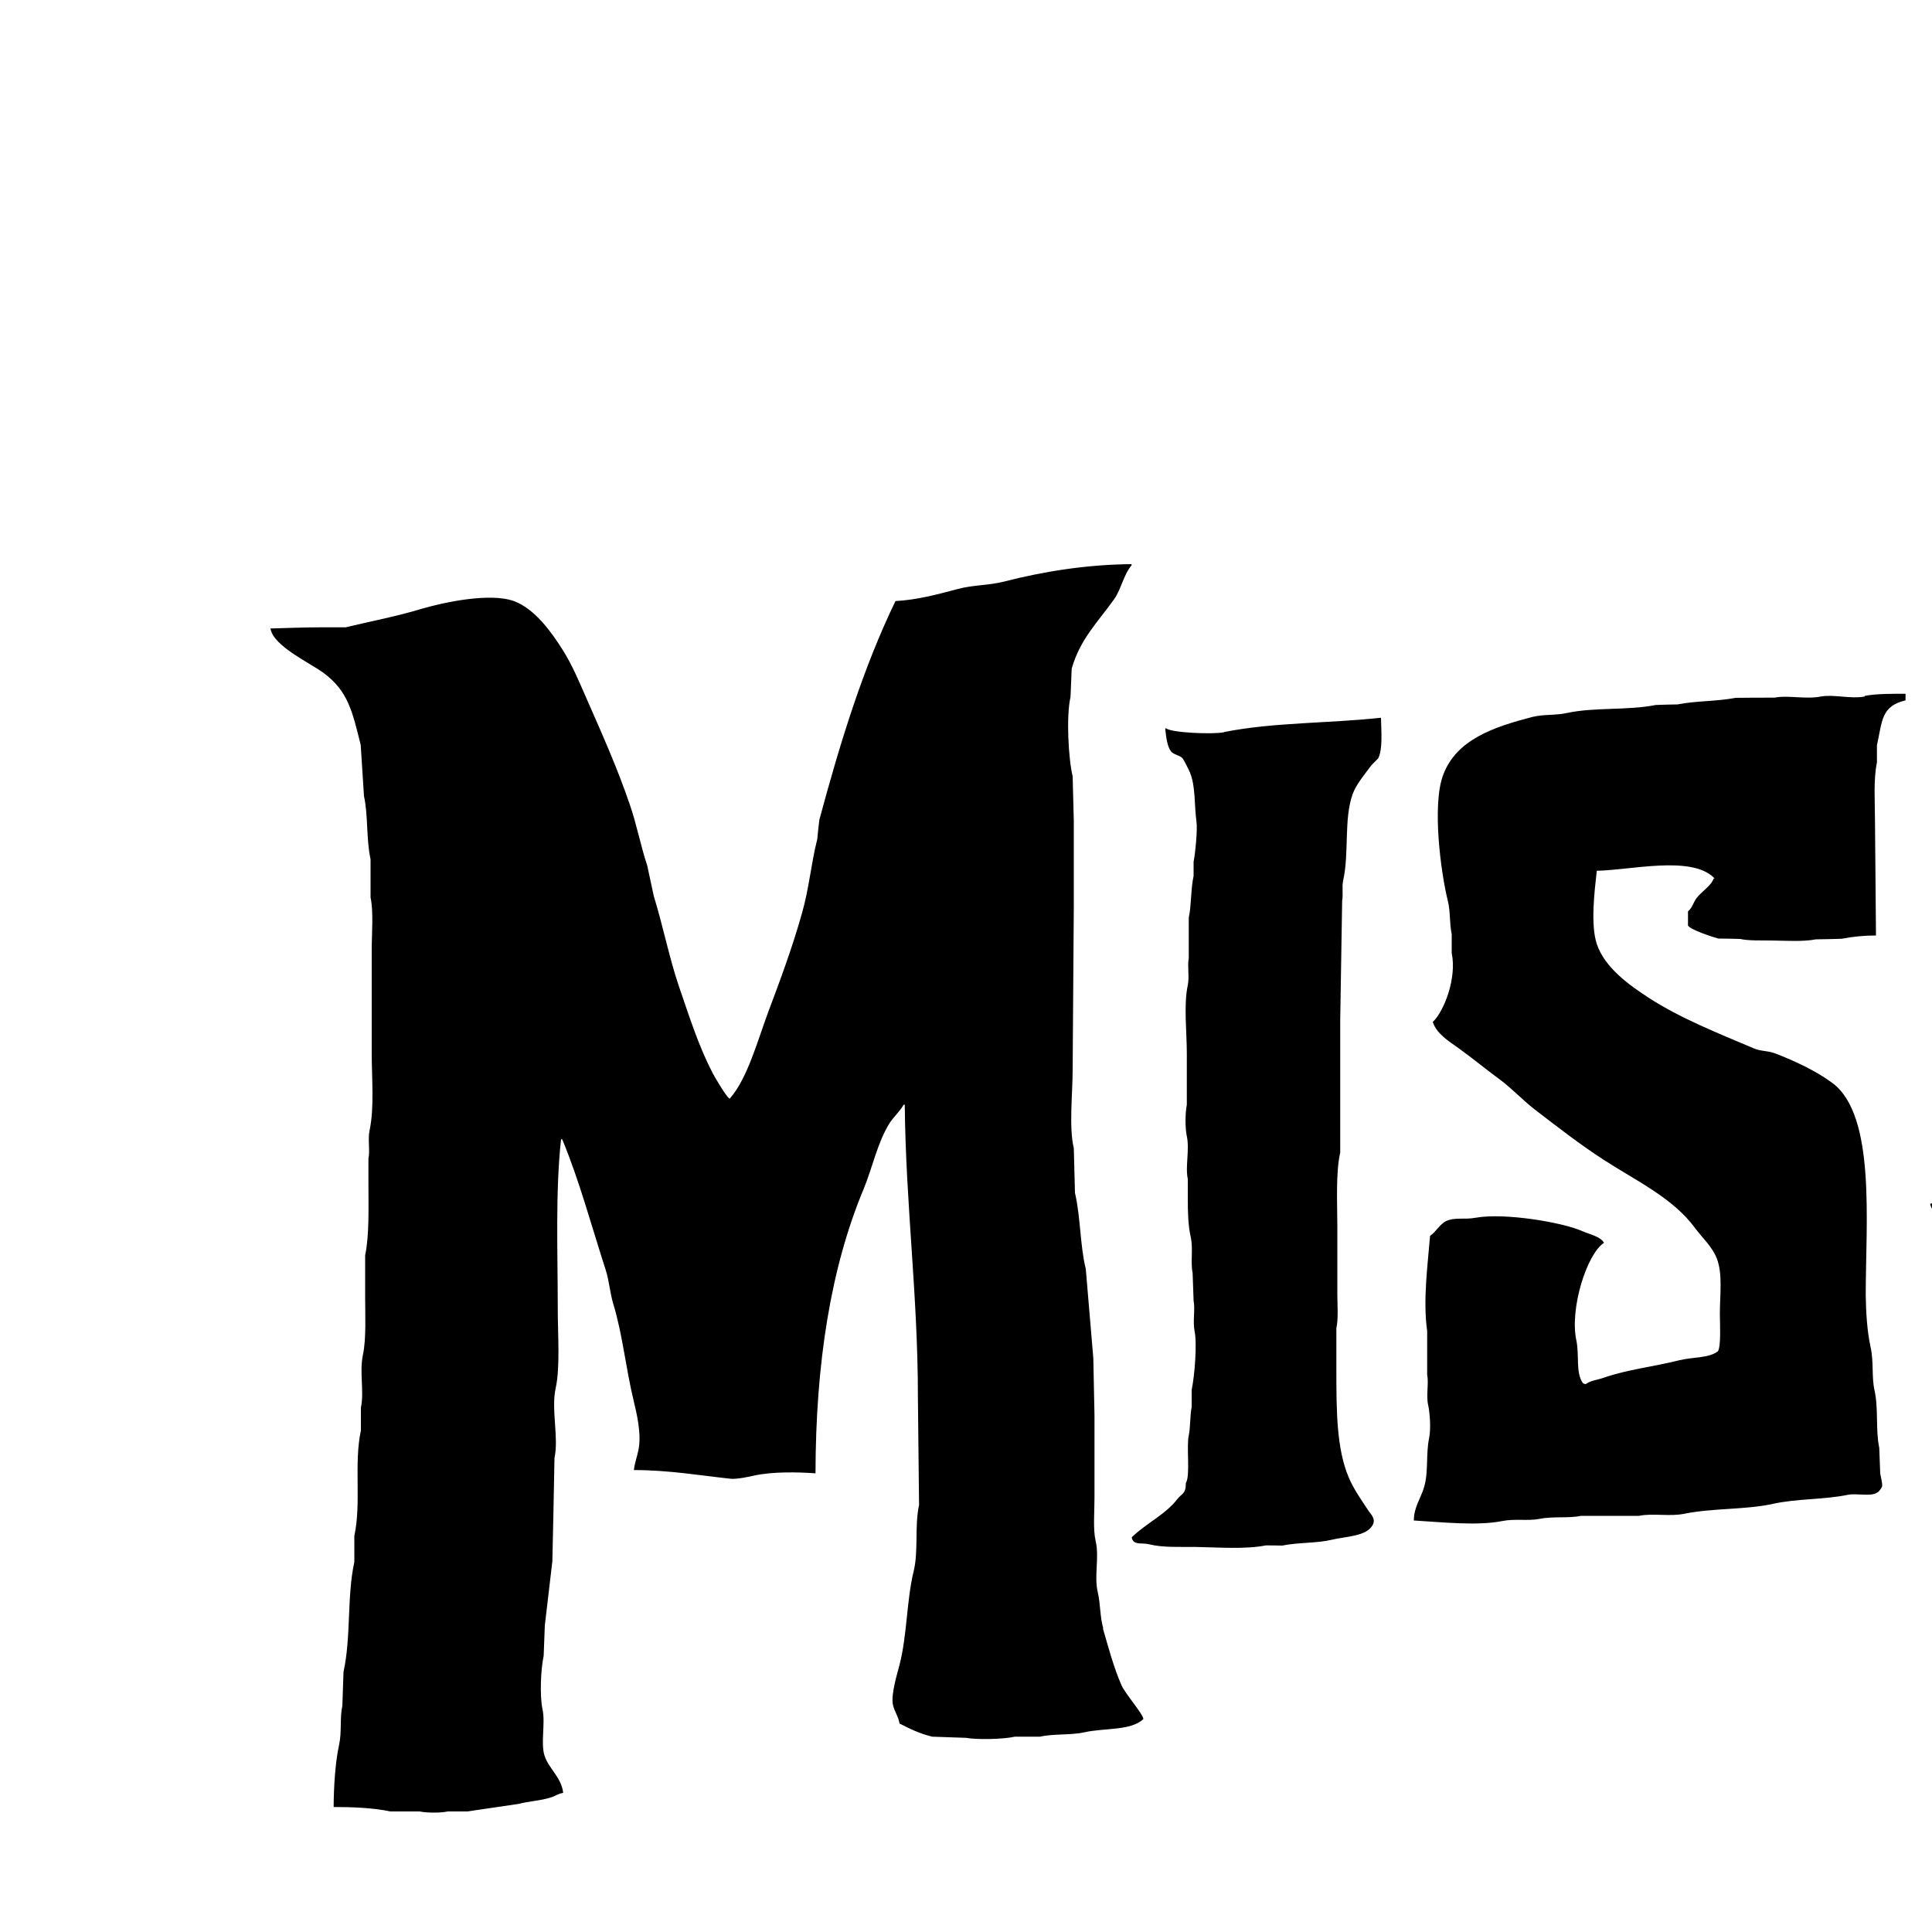
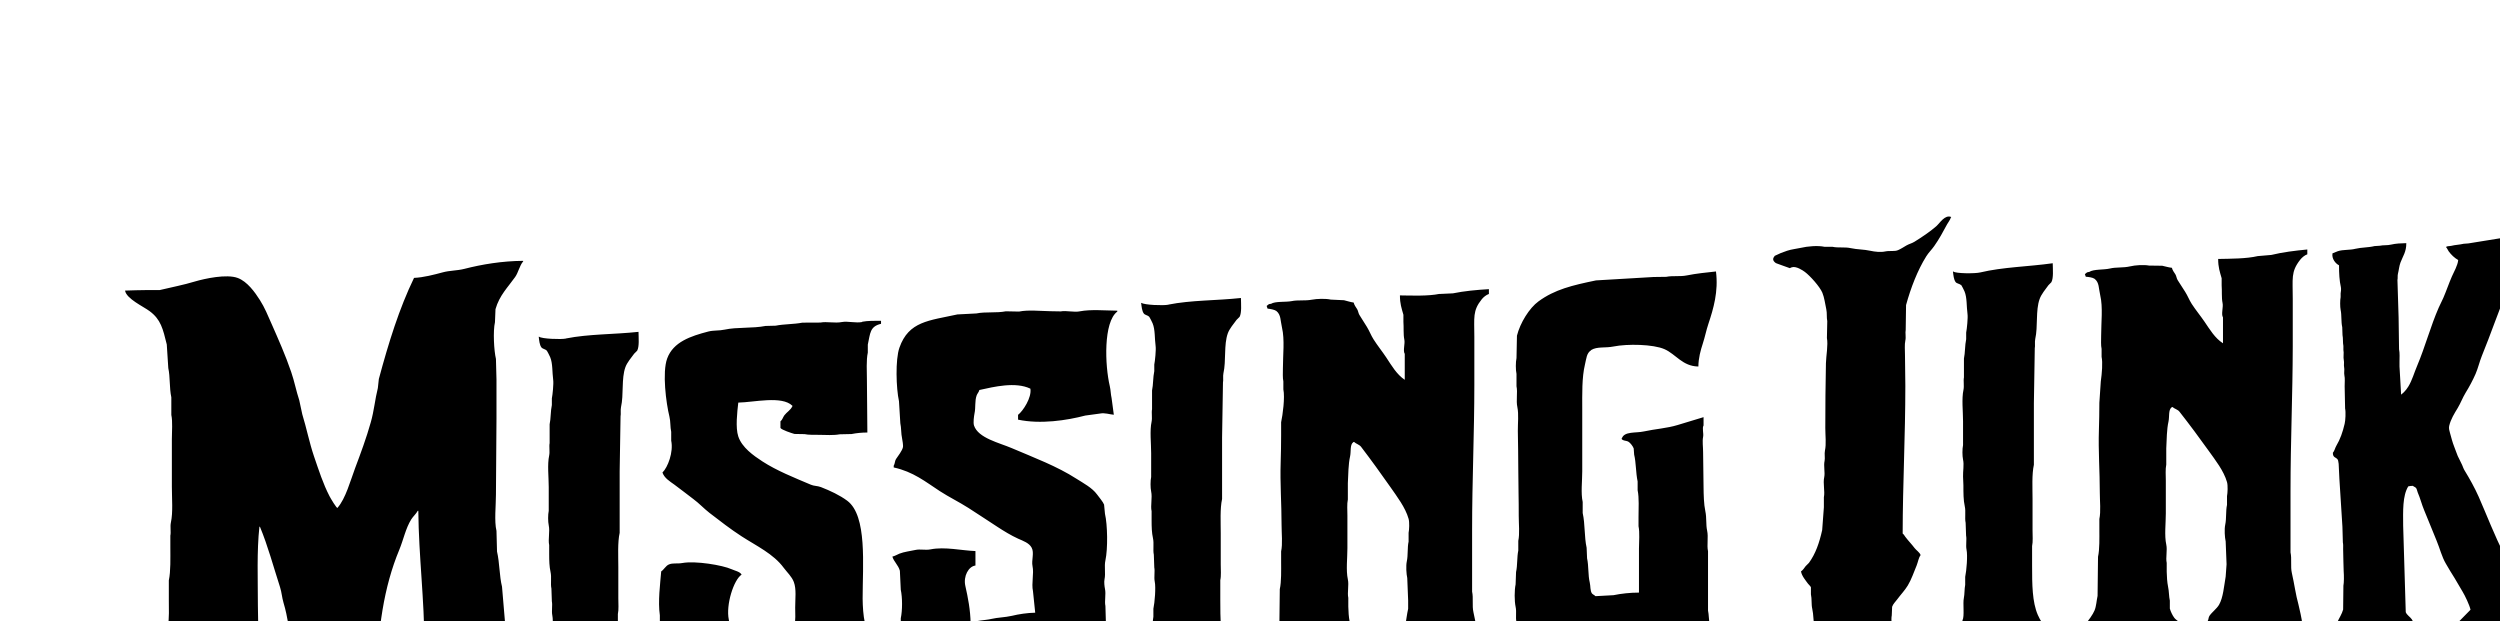
- <svg xmlns="http://www.w3.org/2000/svg" viewBox="0 0 100 100">
+ <svg xmlns="http://www.w3.org/2000/svg">
  <path d="                             M231.07,79.99c.07.32.04.8.04,1.19,0,1.28-.08,2.38-.37,3.33-.16.54-.26,1.01-.67,1.3-.36.26-.99.07-1.52.19-1.36.14-2.72.27-4.08.41-1,.22-2.21.1-3.22.33-1.64.38-3.51.36-5.19.74-.57.13-1.16.07-1.7.19-.49.02-.99.05-1.48.07-1.14.25-2.31.24-3.41.48-.93.21-1.97.06-2.89.26h-.74c-.4.08-1.88.11-2.22.04h-.63c-.71-.16-1.63-.12-1.63-1,2.02-1.2,1.93-4.32,1.93-7.56-.04-1.2-.07-2.4-.11-3.59.08-.37-.05-.91.04-1.33.11-.5.11-1.46,0-1.96-.08-.35.03-.81-.04-1.11v-1c-.04-.17.01-.49-.04-.7-.15-.68-.11-1.48-.26-2.11-.12-.52-.03-1.1-.15-1.63v-.78c-.05-.15-.24-.28-.33-.41-.27-.38-.69-.85-.78-1.37.23-.16.35-.37.52-.59.12-.12.25-.25.37-.37.74-1.02,1.16-2.23,1.48-3.67.06-.85.12-1.7.19-2.56v-1.11c.14-.67-.12-1.55.04-2.26.11-.53-.09-1.24.04-1.82.07-.31-.04-.79.04-1.15.16-.72.04-1.72.04-2.52,0-2.47.02-4.87.07-7.26.02-.82.26-2.05.11-2.82.01-.63.02-1.26.04-1.89-.09-.4-.01-.89-.11-1.33-.14-.64-.21-1.29-.44-1.85-.29-.69-1.38-1.9-1.96-2.33-.23-.17-.97-.67-1.45-.52-.08.02-.15.06-.23.1-.47-.18-.96-.33-1.39-.5-.05-.02-.11-.05-.18-.07-.4-.29-.35-.53-.12-.81.45-.23.92-.42,1.39-.57.52-.17.97-.2,1.56-.33.67-.16,1.85-.28,2.63-.11h.89c.65.14,1.37,0,2.04.15.72.16,1.47.13,2.22.3.44.1,1.15.18,1.63.07.52-.11,1.04.03,1.45-.15.32-.14.64-.35.93-.52.29-.17.6-.23.89-.41.81-.5,1.74-1.12,2.45-1.74.42-.38.97-1.32,1.67-1.04-.02.06,0,.04-.04.07-.08.27-.28.51-.41.74-.47.87-.89,1.66-1.45,2.45-.27.39-.64.74-.89,1.15-.97,1.55-1.73,3.52-2.26,5.45-.01.93-.02,1.85-.04,2.78-.07.32.05.82-.04,1.19-.1.45-.04,1.11-.04,1.63.01,1.15.02,2.3.04,3.45,0,5.61-.29,10.95-.3,16.53.14.1.2.24.3.37.32.43.71.82,1.04,1.26.19.25.55.46.67.78-.23.31-.29.77-.44,1.15-.31.74-.59,1.59-1,2.26-.34.56-.8,1.03-1.19,1.56-.18.25-.45.49-.56.82-.01.32-.02.64-.04.96-.05.23-.05.66,0,.89v.7c0,.47.02,1,.11,1.41.04.47.07.94.11,1.41.43,1.86.24,4.13.48,6.19,1.36.01,2.72.02,4.08.04.37.08,1.11.09,1.48,0h.59c.53-.09,1.06-.17,1.59-.26.89-.25,1.87-.45,2.74-.7.37-.06.74-.12,1.11-.19,1.08-.29,2.2-.45,3.19-.85.4-.16.9-.36,1.22-.63.21-.18.3-.5.44-.74.24-.4.5-.81.78-1.19.09-.13.83-.76.89-.67.28.31.22.84.33,1.33.23,1.04-.08,2.42.15,3.48v.93ZM57.1,84.27c-.17-.6-.14-1.27-.28-1.86-.2-.83.09-1.8-.11-2.65-.14-.6-.06-1.5-.06-2.2v-4.33c-.02-.98-.04-1.95-.06-2.93-.13-1.54-.26-3.08-.39-4.62-.3-1.2-.26-2.64-.56-3.94-.02-.77-.04-1.54-.06-2.31-.26-1.07-.06-2.85-.06-4.05.02-2.83.04-5.67.06-8.5v-4.39c-.02-.77-.04-1.54-.06-2.31-.22-.91-.34-3.11-.11-4.11.02-.49.04-.98.06-1.46.44-1.55,1.39-2.45,2.2-3.6.36-.51.49-1.27.9-1.75v-.06c-2.37.02-4.6.39-6.59.9-.83.21-1.61.17-2.42.39-.97.26-2.13.57-3.21.62-1.66,3.43-2.84,7.23-3.94,11.32-.04.34-.08.68-.11,1.01-.32,1.26-.42,2.54-.79,3.83-.5,1.78-1.13,3.47-1.75,5.12-.53,1.42-1.07,3.43-1.97,4.45-.04.21-.82-1.13-.9-1.29-.73-1.41-1.19-2.87-1.75-4.5-.5-1.47-.83-3.15-1.3-4.67-.11-.53-.23-1.05-.34-1.58-.34-1.02-.54-2.11-.9-3.15-.64-1.89-1.45-3.69-2.2-5.4-.41-.93-.77-1.82-1.3-2.65-.57-.9-1.42-2.08-2.48-2.48-1.25-.47-3.7.07-4.79.39-1.32.4-2.57.63-3.94.96h-1.3c-.87,0-1.81.04-2.59.06.13.91,2.07,1.79,2.76,2.31,1.25.93,1.48,1.98,1.91,3.72.06.88.11,1.76.17,2.65.22.98.11,2.21.34,3.27v1.97c.16.76.06,1.84.06,2.7v5.35c0,1.32.14,2.84-.11,4-.1.46.03,1.08-.06,1.46v1.35c0,1.12.05,2.64-.17,3.66v2.2c0,.84.06,2.12-.11,2.93-.2.92.07,1.92-.11,2.76v1.18c-.37,1.72.03,3.75-.34,5.46v1.35c-.39,1.78-.16,3.85-.56,5.69-.02.58-.04,1.16-.06,1.75-.14.63-.02,1.34-.17,2.03-.2.89-.28,2.26-.28,3.21.94,0,2.06.04,2.93.23h1.52c.38.08,1.09.08,1.46,0h1.01c.88-.13,1.76-.26,2.65-.39.52-.14,1.13-.16,1.69-.34.2-.06.35-.19.62-.23-.08-.78-.75-1.27-.96-1.91-.22-.66.05-1.69-.11-2.42-.15-.68-.09-2.09.06-2.76.02-.53.04-1.05.06-1.58.13-1.11.26-2.21.39-3.32.04-1.78.08-3.57.11-5.35.23-1.05-.18-2.51.06-3.6.24-1.09.11-2.8.11-4.05,0-2.96-.13-6.12.17-8.84h.06c.88,2.11,1.51,4.47,2.25,6.76.19.6.21,1.14.39,1.75.49,1.6.64,3.31,1.07,5.07.15.64.41,1.7.23,2.53-.07.34-.19.64-.23,1.01,1.81,0,3.42.28,5.01.45.32.03.94-.1,1.24-.17.92-.2,2.23-.18,3.15-.11.01-5.71.79-10.63,2.48-14.69.48-1.16.72-2.42,1.35-3.43.21-.33.53-.6.73-.96h.06c.05,5.17.68,9.87.68,15.09.02,1.88.04,3.75.06,5.63-.24,1.1-.02,2.36-.28,3.43-.37,1.52-.33,3.28-.73,4.84-.11.43-.46,1.55-.34,2.08.07.32.28.59.34.96.51.26,1.03.52,1.69.68.58.02,1.16.04,1.75.06.53.1,1.92.08,2.53-.06h1.3c.7-.16,1.62-.07,2.31-.23,1.06-.23,2.39-.07,3.04-.68,0-.25-.94-1.31-1.13-1.75-.4-.91-.67-1.93-.96-2.93ZM96.52,36.05c-.71.14-1.61-.12-2.26,0-.79.16-1.72-.08-2.41.06-.67,0-1.34,0-2.02.01-.98.19-2.05.15-3,.34-.38,0-.75.02-1.13.03-1.46.29-3.19.11-4.57.41-.64.14-1.22.06-1.82.21-2,.52-3.94,1.17-4.62,3.02-.57,1.55-.12,5.01.25,6.5.14.56.08,1.18.2,1.72v.98c.27,1.28-.38,2.99-.98,3.57.21.62.83.99,1.33,1.35.71.51,1.4,1.08,2.12,1.61.64.47,1.2,1.08,1.82,1.56,1.16.89,2.35,1.82,3.59,2.62,1.65,1.07,3.57,1.96,4.72,3.53.37.5.9.97,1.13,1.59.3.81.15,1.84.15,2.86,0,.45.07,1.65-.1,1.92-.45.36-1.32.3-1.97.46-1.31.33-2.74.49-3.94.91-.33.12-.68.14-.93.33-.1-.02-.09-.01-.15-.05-.39-.56-.17-1.42-.34-2.22-.35-1.65.55-4.47,1.43-5.04-.16-.33-.78-.45-1.13-.61-1-.45-4.02-.96-5.51-.69-.59.11-1.06-.04-1.52.17-.33.15-.54.57-.84.77-.11,1.38-.38,3.34-.15,4.92v2.26c.09.43-.06,1.08.05,1.57.09.4.15,1.25.05,1.72-.17.81-.03,1.74-.25,2.5-.17.61-.54,1.06-.54,1.76,1.39.08,3.26.29,4.57.03.63-.13,1.34,0,1.92-.11.72-.15,1.48-.02,2.16-.16,1,0,2,0,3,0,.72-.15,1.6.05,2.36-.11,1.49-.3,3.17-.2,4.57-.51,1.27-.28,2.63-.21,3.89-.47.46-.09,1.2.11,1.52-.12.1-.05.23-.24.25-.34.02-.11-.08-.53-.1-.64-.02-.44-.03-.89-.05-1.33-.2-.94-.03-2.03-.25-3-.15-.69-.03-1.47-.2-2.22-.18-.82-.24-1.82-.25-2.71,0-3.74.53-9.27-1.72-10.95-.83-.62-1.92-1.13-2.95-1.53-.39-.15-.77-.11-1.13-.27-1.89-.8-3.8-1.56-5.41-2.6-1.03-.67-2.3-1.57-2.71-2.8-.33-.99-.12-2.73,0-3.79,1.75-.03,4.87-.8,6.05.35.02.02.03.03.05.05-.02,0-.03,0-.05,0-.15.41-.64.68-.89,1.02-.17.23-.22.51-.44.68v.74c.15.22,1.24.58,1.57.67.38,0,.75.01,1.13.02.44.1,1.1.07,1.62.08.79.01,1.62.07,2.31-.06.44,0,.89-.02,1.33-.03.56-.11,1.15-.17,1.77-.17-.02-1.95-.03-3.9-.05-5.85,0-1-.09-2.22.1-3.1v-.89c.28-1.28.22-2.03,1.48-2.33v-.34c-.67,0-1.49-.01-2.12.11ZM161.15,32.9c-1.28.26-3,.19-4.43.17,0,.94.18,1.42.39,2.17v.79c.05.55-.02,1.43.1,1.97.11.47-.18,1.25.05,1.62v2.9c-.9-.6-1.47-1.59-2.07-2.5-.45-.68-.99-1.34-1.43-2.04-.29-.46-.45-.92-.74-1.39-.26-.43-.57-.9-.84-1.34-.12-.2-.13-.44-.25-.64-.14-.22-.32-.45-.39-.74-.37-.05-.74-.18-1.08-.26-.49-.02-.98-.05-1.48-.07-.58-.13-1.54-.1-2.12.01-.78.15-1.56.01-2.26.16-.66.13-1.84,0-2.31.3-.31.01-.31.12-.49.24.03.1.07.2.1.3.3.03.77.11.98.26.54.43.45,1.07.64,1.88.31,1.33.1,3.04.1,4.53,0,.48-.04,1.08.05,1.48v.89c.19.9-.07,2.85-.25,3.68v1.43c0,1.01-.02,2.12-.05,3.05-.08,2.36.1,4.62.1,7.03,0,.93.13,2.11-.05,2.95v1.18c0,.92.04,2.2-.15,3.05-.02,1.46-.03,2.92-.05,4.38-.12.54-.14,1.15-.34,1.62-.38.89-1.82,2.5-2.61,3,.01.11,0,.14.05.2.15.25.57.13.89.21.74.19,1.7.18,2.56.19,1.44.02,3.41.09,4.67-.16.18,0,.36,0,.54,0,.83-.17,1.72-.15,2.41-.45.47-.2.81-.69,1.23-.96-.15-.4-.61-.58-.84-.9-.2-.27-.4-.7-.49-1.04v-.89c-.11-.47-.08-1.02-.2-1.58-.1-.48-.14-1.16-.15-1.67v-.98c-.13-.59.09-1.42-.05-2.07-.22-1.01-.05-2.39-.05-3.49v-3.64c0-.58-.06-1.32.05-1.82v-1.82c.05-.97.05-2.12.25-3,.12-.54-.03-1.29.34-1.57.05-.04.01-.02.1-.05.23.22.6.3.79.55,1.13,1.48,2.22,2.99,3.3,4.53.69,1,1.66,2.25,2.02,3.53.11.38.07,1.24,0,1.57v.98c-.15.67-.05,1.53-.2,2.21-.11.51-.05,1.43.05,1.87.03.84.07,1.67.1,2.51v.93c-.27,1.19-.31,2.72-.84,3.62-.26.44-.79.79-1.08,1.21-.11.16-.09.42-.2.59.05.26.23.4.34.6,1.65.08,3.37.26,5.16.29.69.01,1.56.11,2.16-.01.31,0,.62.01.93.02.68-.09,1.59-.01,1.97-.41.04-.07-.31-1.68-.39-1.97-.31-1.11-.46-2.33-.74-3.55-.17-.74.01-1.59-.15-2.31v-6.93c0-5.51.25-10.79.25-16.23v-5.36c0-2.17-.21-2.92.84-4.22.18-.22.49-.48.79-.58v-.54c-1.37.08-2.76.21-4.03.47-.51.02-1.02.05-1.52.07ZM240.6,71.56c.83-.2,1.72-.21,2.41-.53.47-.22.81-.72,1.23-1.01-.15-.39-.61-.56-.84-.87-.2-.27-.4-.69-.49-1.02v-.89c-.11-.47-.08-1.02-.2-1.57-.1-.47-.14-1.15-.15-1.67v-.98c-.13-.59.09-1.42-.05-2.06-.22-1-.05-2.39-.05-3.49v-3.64c0-.58-.06-1.32.05-1.82v-1.82c.05-.97.05-2.12.25-3,.12-.55-.03-1.29.34-1.58.05-.04.01-.02.1-.05.23.21.6.28.79.53,1.13,1.44,2.22,2.91,3.3,4.42.69.97,1.66,2.19,2.02,3.46.11.37.07,1.23,0,1.57v.98c-.15.68-.05,1.53-.2,2.22-.11.51-.05,1.44.05,1.87.03.85.07,1.71.1,2.56-.03.38-.07,1-.1,1.38-.19,1.1-.28,2.35-.74,3.15-.26.45-.79.82-1.08,1.25-.11.16-.09.43-.2.59.05.26.23.39.34.58,1.65.02,3.37.14,5.16.11.69-.01,1.56.05,2.16-.09l.93-.02c.68-.11,1.59-.07,1.97-.48.04-.07-.31-1.67-.39-1.96-.31-1.1-.46-2.31-.74-3.53-.17-.73.01-1.59-.15-2.31v-6.93c0-5.47.24-10.72.25-16.12,0-1.77,0-3.54,0-5.31.01-2.3-.24-3.04.84-4.41.18-.23.49-.5.79-.6v-.54c-1.37.13-2.76.3-4.03.61-.51.04-1.02.08-1.52.13-1.28.3-3,.29-4.43.32,0,.94.18,1.42.39,2.16v.79c.05.54-.02,1.43.1,1.97.11.47-.18,1.26.05,1.62v2.9c-.9-.57-1.47-1.54-2.07-2.42-.45-.66-.99-1.31-1.43-1.99-.29-.45-.45-.91-.74-1.36-.26-.42-.57-.88-.84-1.31-.12-.2-.13-.44-.25-.64-.14-.22-.32-.44-.39-.73-.37-.04-.74-.16-1.08-.23-.49,0-.98-.02-1.48-.02-.58-.11-1.54-.05-2.12.09-.78.18-1.56.07-2.26.24-.66.16-1.84.06-2.31.38-.31.02-.31.13-.49.25.03.1.07.2.1.29.3.02.77.08.98.23.54.41.45,1.05.64,1.86.31,1.32.1,3.03.1,4.52,0,.48-.04,1.08.05,1.47v.89c.14.64.04,1.83-.09,2.76-.04.66-.12,1.72-.16,2.38,0,1-.02,2.1-.05,3.03-.08,2.37.1,4.61.1,7.03,0,.93.13,2.11-.05,2.95v1.18c0,.92.04,2.2-.15,3.05-.02,1.46-.03,2.92-.05,4.38-.12.54-.14,1.15-.34,1.63-.38.91-1.82,2.56-2.61,3.09.01.11,0,.14.05.2.15.24.57.11.89.18.74.16,1.7.12,2.56.1,1.44-.03,3.41-.03,4.67-.33h.54ZM63.36,37.9c-.58.12-2.71.03-3-.2-.02,0-.03,0-.05,0,.05.42.09.91.3,1.19.13.17.45.2.59.35.07.07.36.66.39.74.3.72.22,1.68.34,2.56.06.4-.07,1.69-.15,2.06v.74c-.15.68-.11,1.53-.25,2.16v2.11c-.08.37.04.95-.05,1.38-.22,1.01-.05,2.43-.05,3.54v2.66c-.09.41-.09,1.21,0,1.62.15.7-.09,1.58.05,2.21v1.03c0,.73.02,1.39.15,1.97.14.63-.02,1.3.1,1.87.02.48.03.95.05,1.43.09.43-.05,1.08.05,1.57.14.67,0,2.35-.15,3.05v.89c-.09.43-.06,1.05-.15,1.47-.13.58.09,2.07-.15,2.46,0,.59-.21.53-.44.83-.63.82-1.63,1.26-2.36,1.98.02.1.01.09.05.15.14.24.52.13.84.21.71.18,1.6.13,2.41.14,1.21.02,2.56.13,3.64-.08.28,0,.56,0,.84.01.83-.17,1.81-.12,2.56-.3.74-.18,1.79-.17,2.12-.75.19-.33-.08-.57-.2-.74-.36-.55-.77-1.12-1.03-1.74-.63-1.47-.64-3.46-.64-5.52v-2.21c.11-.48.05-1.2.05-1.77v-3.49c0-1.18-.09-2.77.15-3.83v-6.89c.03-2.05.07-4.1.1-6.15.06-.26-.02-.71.05-1.03.32-1.42.03-3.19.49-4.47.19-.53.66-1.07.98-1.51.11-.11.23-.23.34-.34.25-.46.16-1.42.15-2.11-2.78.3-5.55.23-8.12.74ZM130.8,34.11c-.58.12-2.71.03-3-.2-.02,0-.03,0-.05,0,.05.42.09.91.3,1.19.13.17.45.2.59.35.07.07.36.66.39.74.3.72.22,1.68.34,2.56.06.4-.07,1.69-.15,2.06v.74c-.15.68-.11,1.53-.25,2.16v2.11c-.08.37.04.95-.05,1.38-.22,1.01-.05,2.43-.05,3.54v2.66c-.09.41-.09,1.21,0,1.62.15.7-.09,1.58.05,2.21v1.03c0,.73.02,1.39.15,1.97.14.63-.02,1.3.1,1.87.02.48.03.95.05,1.43.09.43-.05,1.08.05,1.57.14.67,0,2.35-.15,3.05v.89c-.09.43-.06,1.05-.15,1.47-.13.58.09,2.07-.15,2.46,0,.59-.21.53-.44.83-.63.82-1.63,1.26-2.36,1.98.02.1.01.09.05.15.14.24.52.13.84.21.71.18,1.6.13,2.41.14,1.21.02,2.56.13,3.64-.08.28,0,.56,0,.84.01.83-.17,1.81-.12,2.56-.3.74-.18,1.79-.17,2.12-.75.19-.33-.08-.57-.2-.74-.36-.55-.77-1.12-1.03-1.74-.63-1.47-.64-3.46-.64-5.52v-2.21c.11-.48.05-1.2.05-1.77v-3.49c0-1.18-.09-2.77.15-3.83v-6.89c.03-2.05.07-4.1.1-6.15.06-.26-.02-.71.05-1.03.32-1.42.03-3.19.49-4.47.19-.53.66-1.07.98-1.51.11-.11.23-.23.34-.34.25-.46.16-1.42.15-2.11-2.78.3-5.55.23-8.12.74ZM219.53,31.88c.07.07.36.64.39.73.3.71.22,1.67.34,2.55.06.39-.07,1.69-.15,2.07v.74c-.15.69-.11,1.54-.25,2.17v2.11c-.08.37.04.95-.05,1.38-.22,1.02-.05,2.43-.05,3.54v2.66c-.09.42-.09,1.21,0,1.62.13.59-.02,1.31,0,1.9.01.33.03.66.04.98,0,.87,0,1.66.15,2.33.14.62-.02,1.3.1,1.87.02.48.03.95.05,1.43.09.43-.05,1.08.05,1.57.14.67,0,2.35-.15,3.05v.89c-.09.44-.06,1.05-.15,1.48-.13.59.09,2.07-.15,2.46,0,.59-.21.54-.44.84-.63.84-1.63,1.32-2.36,2.06.02.1.01.09.05.15.14.24.52.11.84.18.71.15,1.6.07,2.41.06,1.21-.02,2.56.04,3.64-.21h.84c.83-.22,1.81-.19,2.56-.4.74-.21,1.79-.23,2.12-.82.19-.34-.08-.56-.2-.73-.36-.54-.77-1.09-1.03-1.7-.63-1.45-.64-3.43-.64-5.5v-2.21c.11-.48.05-1.2.05-1.77v-3.49c0-1.18-.09-2.77.15-3.84v-6.89c.03-2.05.07-4.1.1-6.15.06-.26-.02-.71.05-1.03.32-1.43.03-3.2.49-4.48.19-.54.66-1.1.98-1.54.11-.12.23-.23.34-.35.25-.47.16-1.43.15-2.12-2.78.39-5.55.42-8.12,1.03-.58.14-2.71.13-3-.1-.02,0-.03,0-.05,0,.05.42.09.9.3,1.18.13.17.45.18.59.33ZM293.82,66.28c-.14.47-.3.96-.49,1.41-.49,1.14-2.87,2.74-3.94,3.31-.23.13-4.38,1.05-5.53,1.11-1.04.24-2.93.13-3.84-.24-1.31-.53-1.84-.71-2.55-1.85-.13-.2-4.81,5.12-5.51,5.57-1.33.86-5.06,3.73-5.85,4.16-2.69,1.47-5.76,3.53-8.59,4.69-1.42.58-3.49,1.11-4.97,1.5-2.99.78-6.4.85-9.39.19-1.25-.28-2.47-.69-3.56-1.35-.82-.49-1.5-.97-1.77-2.02-.23-.91.31-2.17.6-2.71.97-1.84,2.75-2.94,4.96-3.56.24-.07.42-.03.67-.09,1.26-.3,2.69.03,3.43.54.42.3,1.11,1.04,1.3,1.56.09.27.07.75,0,1.01-.23.87-.55,1.33-1.32,1.66-.21.09-.54.06-.8.07-.68.01-1.58.05-1.78-.74-.22-.84.74-1.2.93-1.92-.36-.04-1.18-.17-1.58-.08-1.91.46-4.58,1.85-3.14,4.18.34.54.77.62,1.29.98,2.56,1.8,6.52,1.4,9.42.71,3.57-.85,7.4-3.27,10.66-4.94.41-.21.83-.32,1.24-.53.46-.24.95-.53,1.4-.78,1.89-1.03,2.61-1.94,4.29-3.16.83-.6,1.74-1.21,2.31-1.82.58-.62,1.44-1.28,1.98-1.94.09-.12,2.79-2.83,2.88-2.94-.1-.51-.64-1.62-.88-2.01-.17-.27-.73-1.26-.9-1.53-.4-.63-.6-.97-.98-1.62-.46-.78-.67-1.7-1.04-2.58-.46-1.1-.91-2.26-1.38-3.38-.28-.66-.45-1.38-.73-2.01-.07-.16-.08-.35-.18-.49-.08-.11-.27-.16-.36-.25-.21,0-.37.02-.52.06-.65,1.06-.58,2.76-.57,4.4.1,3.22.19,6.45.29,9.68.12.32.49.53.67.79.13.19.18.43.34.59-.02.05,0,.03-.03.05-.31.49-1.05.45-1.69.63-.81.22-1.74.24-2.57.46l-.83.09c-.43.11-1.34.25-1.84.14h-.36c-.57-.12-1.04-.1-1.48-.33-.19-.1-.39-.19-.39-.41.25-.19.39-.59.52-.89.2-.45.51-.9.65-1.41,0-.89.02-1.78.03-2.67.07-.34.07-1.13.03-1.64,0-.29-.02-.77-.03-1.06,0-.47-.02-.97-.03-1.4,0-.24.02-.55-.03-.75-.02-.59-.03-1.18-.05-1.76-.11-1.79-.22-3.58-.34-5.37-.03-.55-.05-1.11-.08-1.66-.03-.12-.04-.37-.1-.47-.22-.32-.55-.19-.55-.77.19-.21.24-.54.39-.79.43-.72.71-1.52.93-2.46.09-.35.14-1.34.05-1.71-.02-.83-.03-1.66-.05-2.49,0-.39.05-.88-.03-1.22-.06-.28.03-.66-.03-.91-.05-.23.02-.55-.03-.75-.09-.4.03-.83-.05-1.19v-.44c-.08-.37-.02-.85-.1-1.22l-.03-.88c-.14-.62-.05-1.34-.18-1.94-.07-.32-.07-1.11,0-1.43v-.42c.03-.15.07-.49.03-.68-.17-.77-.21-1.54-.21-2.46-.39-.19-.84-.74-.73-1.34.2-.08.4-.16.6-.24.61-.2,1.32-.1,1.97-.27.66-.16,1.45-.13,2.13-.3.2-.01.4-.02.6-.04.39-.09.85-.02,1.27-.13.51-.12,1.11-.15,1.69-.16.02.96-.4,1.49-.65,2.17-.15.4-.18.85-.29,1.28-.05.21,0,.48-.05.68.04,1.4.09,2.8.13,4.2.02,1.18.03,2.37.05,3.55.09.41.05.99.05,1.43v.49c.06,1.05.12,2.09.18,3.14,0,0,.02,0,.03,0,.1-.09.19-.18.29-.26.18-.18.36-.41.49-.63.43-.7.65-1.54.99-2.33.88-2.08,1.51-4.45,2.41-6.5.16-.36.36-.74.52-1.1.35-.81.61-1.6.96-2.4.21-.48.66-1.25.7-1.83-.41-.23-.79-.6-1.06-.97-.11-.16-.18-.36-.31-.49,0,0,0,0,0,0,.15-.12.38-.08.6-.13.42-.11.93-.12,1.38-.23.18-.01.35-.02.53-.04,1.22-.2,2.43-.39,3.65-.59.54-.12,1.15-.02,1.66-.15.14-.01.28-.02.42-.03.38-.1,1.22-.31,1.64-.21.19.04.37.02.44.17v.23c-.12.14-.16.35-.26.5-.2.28-.44.54-.65.82-.42.56-1.09.88-1.45,1.5-.14.24-.15.54-.26.81-.28.7-.51,1.42-.8,2.12-1.02,2.41-1.89,5.01-2.88,7.42-.27.67-.42,1.36-.7,2.01-.32.73-.71,1.46-1.12,2.12-.34.56-.55,1.15-.88,1.7-.37.61-.78,1.25-.96,2.02-.06.26.03.56.08.73.16.58.29,1.1.49,1.6.15.36.24.68.39,1.03.15.33.35.68.49,1,.1.23.16.44.29.64.56.92,1.1,1.88,1.56,2.91.83,1.88,1.87,4.57,2.8,6.33.25.47.59,1.3.86,1.73.08.13.1.33.26.38.04.03.25-.15.32-.15.14-.18.47-.28.65-.43,1.06-.87,4.51-3.2,6.34-3.03,1.69.15,3.91,1.4,4.82,2.66.47.65.65,2.19.34,3.21ZM291.94,64.62c-.06-.97-2.06-2-2.99-2.17-.63-.12-1.82.12-2.43.36-.71.29-3.92,2.82-3.9,2.97.1.11.12.28.21.41.89,1.28,1.19,1.84,2.5,2.78,1.27.91,4.56.87,6.07-2.13.32-.65.58-1.43.53-2.21ZM178.12,39.19c.67-.42,1.58-.21,2.51-.4,1.54-.31,4.44-.26,5.71.3,1.27.56,2.01,1.92,3.79,1.94.01-.95.25-1.81.49-2.55.26-.79.38-1.48.64-2.25.55-1.65,1.13-3.6.84-5.84-1.02.11-2.22.23-3.25.44-.77.16-1.59.01-2.31.16-.48,0-.95.02-1.43.02-2.15.13-4.3.25-6.44.38-2.65.55-4.61,1.01-6.44,2.35-1.02.74-2.06,2.42-2.41,3.84-.02.84-.03,1.67-.05,2.51-.1.45-.1,1.32,0,1.77v1.38c.15.7-.07,1.58.1,2.36.16.76.04,1.81.05,2.66.02,1.34.05,2.86.05,4.28,0,1.82.06,3.51.05,5.21,0,.89.12,2.01-.05,2.8v1.08c-.16.75-.08,1.66-.25,2.41-.02.46-.03.92-.05,1.38-.14.64-.14,1.87,0,2.51.13.61-.03,1.15.1,1.72.28,1.21.51,2.15,1.13,2.97.1.13.26.16.39.25.15.11.29.3.44.4.72.46,3.34,1.06,4.57.82.41,0,.82.01,1.23.02,1.38-.27,3.01.05,4.38-.22.25,0,.49,0,.74.01.98-.19,2.13.01,3.15-.19.62-.12,1.38.03,2.07-.11.94-.19,2.45-.21,3.49-.18.15-.11.3-.22.44-.34,0-1.15-.15-2.24-.39-3.2-.13-.5-.09-1.05-.2-1.53v-6.64c-.15-.7.06-1.58-.1-2.31-.15-.68-.04-1.43-.2-2.17-.17-.79-.19-1.85-.2-2.71-.02-1.3-.03-2.59-.05-3.89,0-.6-.1-1.23,0-1.72.08-.38-.13-.99.05-1.28v-.93c-.97.29-1.93.59-2.9.88-1.21.37-2.51.44-3.79.72-.9.2-2.2-.04-2.46.79-.02,0-.03,0-.05,0,.13.28.53.21.79.36.21.12.51.52.59.75.02.23.03.46.05.69.22.89.18,2.03.39,3.01v.98c.18.85.1,2.05.1,3v1.03c.15.71.05,1.71.05,2.51v4.92c-.96,0-1.99.11-2.85.29-.67.04-1.34.07-2.02.11-.11-.12-.28-.18-.39-.3-.22-.31-.15-.82-.25-1.23-.2-.81-.11-1.88-.3-2.71-.02-.39-.03-.79-.05-1.18-.27-1.22-.16-2.62-.44-3.89v-1.23c-.22-.99-.05-2.36-.05-3.44v-6.93c0-1.7-.05-3.56.3-5.01.17-.71.18-1.28.69-1.61ZM120.91,34.85c-.68.14-1.55-.11-2.16.01-.38,0-.75-.01-1.13-.02-1.17-.02-2.52-.17-3.54.04-.49,0-.98-.02-1.48-.03-1.05.21-2.27.03-3.3.24-.7.04-1.41.07-2.12.11-3.18.7-5.45.76-6.49,3.72-.47,1.33-.37,4.55-.05,6,.05.82.1,1.64.15,2.46.12.53.07,1.13.2,1.72.04.17.13.77.1.94-.09.44-.56,1-.79,1.36-.13.2-.11.53-.25.73v.2c2.19.48,3.55,1.6,5.16,2.65,1.05.68,2.13,1.2,3.2,1.88,1.08.68,2.17,1.43,3.25,2.12.72.47,1.52.96,2.31,1.32.58.26,1.24.48,1.52,1.01.32.58-.04,1.41.1,2.07.18.83-.14,1.92.05,2.8.08.8.16,1.61.25,2.41-.9.02-1.83.16-2.61.35-.78.18-1.6.18-2.31.35-.66.16-1.83.15-2.26.5-.02,0-.03,0-.05,0-.03-1.53-.29-2.85-.59-4.19-.25-1.09.36-2.2,1.13-2.29,0-.59,0-1.05,0-1.62-1.52-.05-3.42-.51-5.02-.19-.61.12-1.15-.06-1.72.07-.58.13-1.24.2-1.77.41-.25.1-.51.27-.79.33.16.57.67.95.84,1.59.03.71.07,1.41.1,2.12.19.88.19,2.31,0,3.2v1.33c-.23,1.07-.07,2.28-.3,3.29-.26,1.16-.38,3.43.39,3.99.31.14,1.15-.18,1.48-.27,1.25-.36,2.61-.44,3.94-.72.46,0,.92-.02,1.38-.03.26-.05.85-.11,1.18-.03.25.06.81.14,1.13.07.84-.17,1.78-.12,2.75-.1.38,0,.75.01,1.13.02.31-.06.75,0,1.08-.08,1.41-.33,2.94-.37,4.33-.66,1.03-.22,2.23-.02,3.25-.24.35-.08.8.03,1.08-.13.34,0,.36-.11.59-.19-.01-.79-.14-1.56-.3-2.27-.14-.62.03-1.3-.1-1.87-.03-1.16-.07-2.33-.1-3.49-.12-.54.08-1.31-.05-1.92-.05-.24-.12-.77-.05-1.08.14-.64-.05-1.44.1-2.11.28-1.3.24-3.98-.05-5.21-.03-.34-.07-.69-.1-1.03-.1-.28-.59-.87-.79-1.14-.55-.75-1.51-1.25-2.31-1.76-2.18-1.4-4.7-2.34-7.23-3.42-1.39-.6-3.76-1.12-4.23-2.53-.11-.33,0-1.07.05-1.33.16-.73.01-1.4.25-2.06.07-.19.24-.35.3-.59,1.63-.36,4.04-.95,5.71-.15.17.99-.83,2.51-1.38,2.93v.54c2.5.53,5.43.09,7.53-.46.54-.07,1.08-.15,1.62-.22.56-.12,1.12.1,1.57.13-.08-.62-.16-1.25-.25-1.87-.1-.41-.09-.87-.2-1.33-.55-2.33-.73-7.17.84-8.35v-.1c-1.41-.02-2.98-.16-4.18.07Z                             " class="cls-1" />
</svg>
